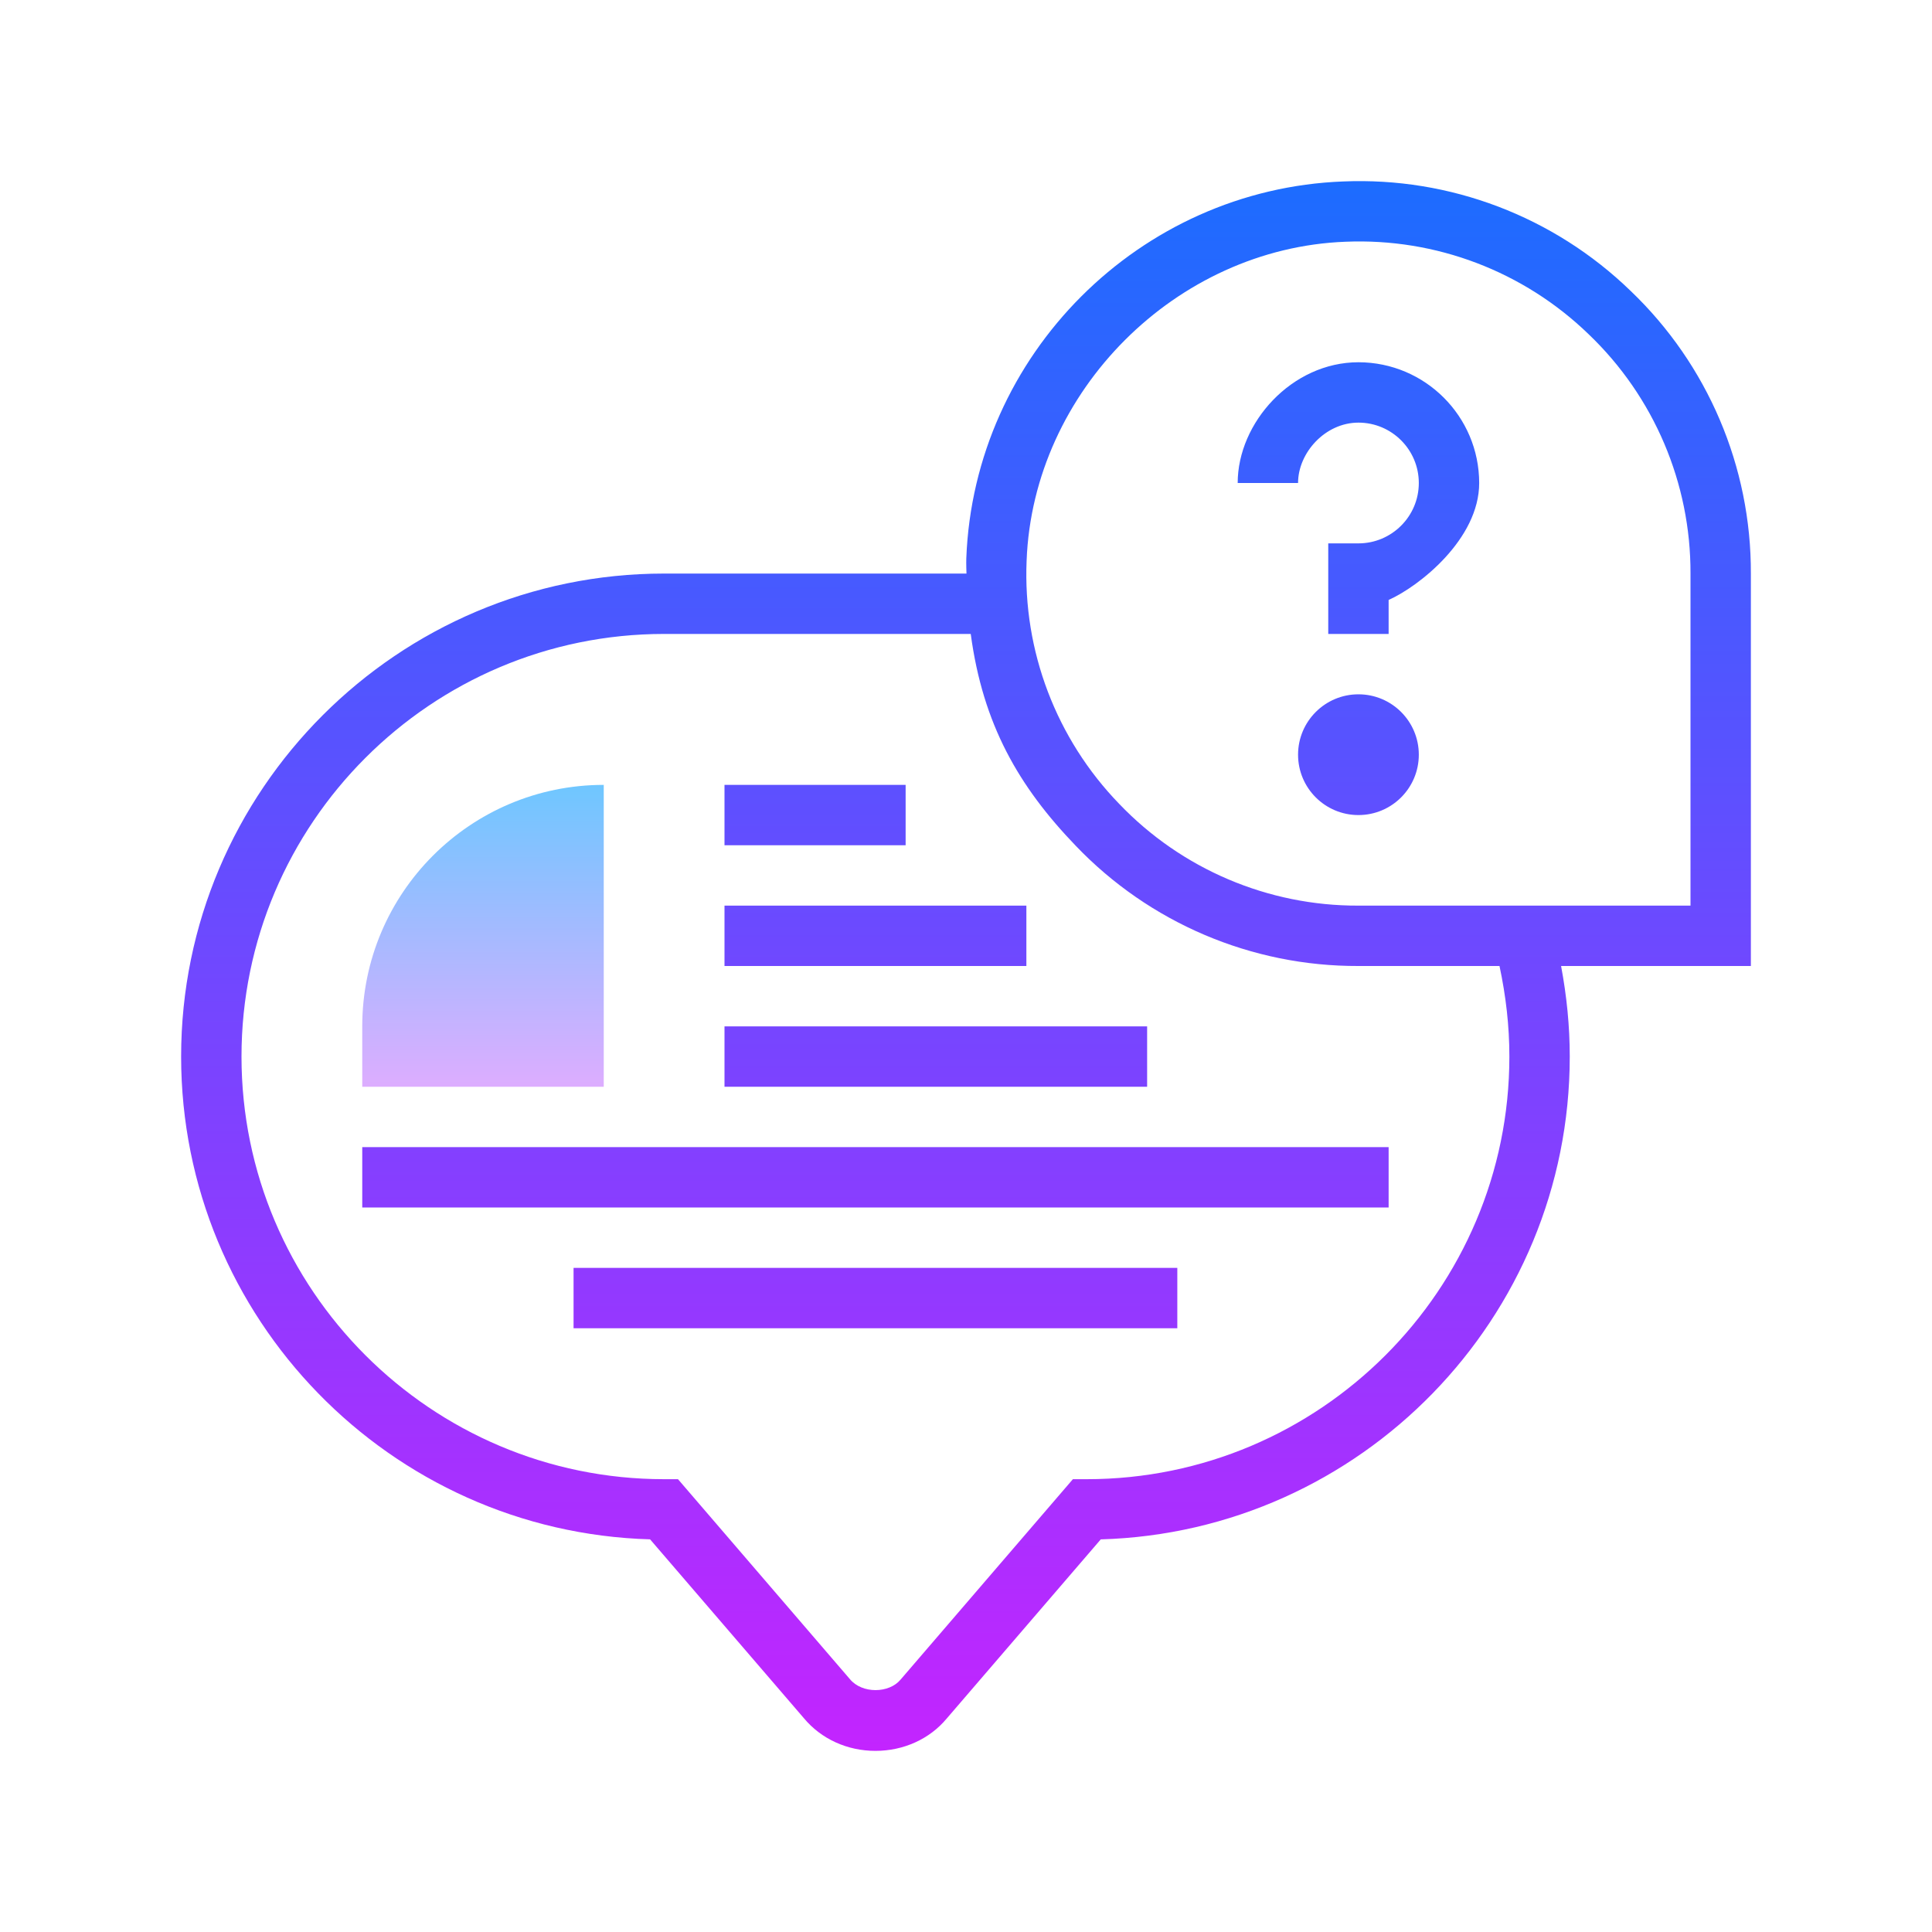
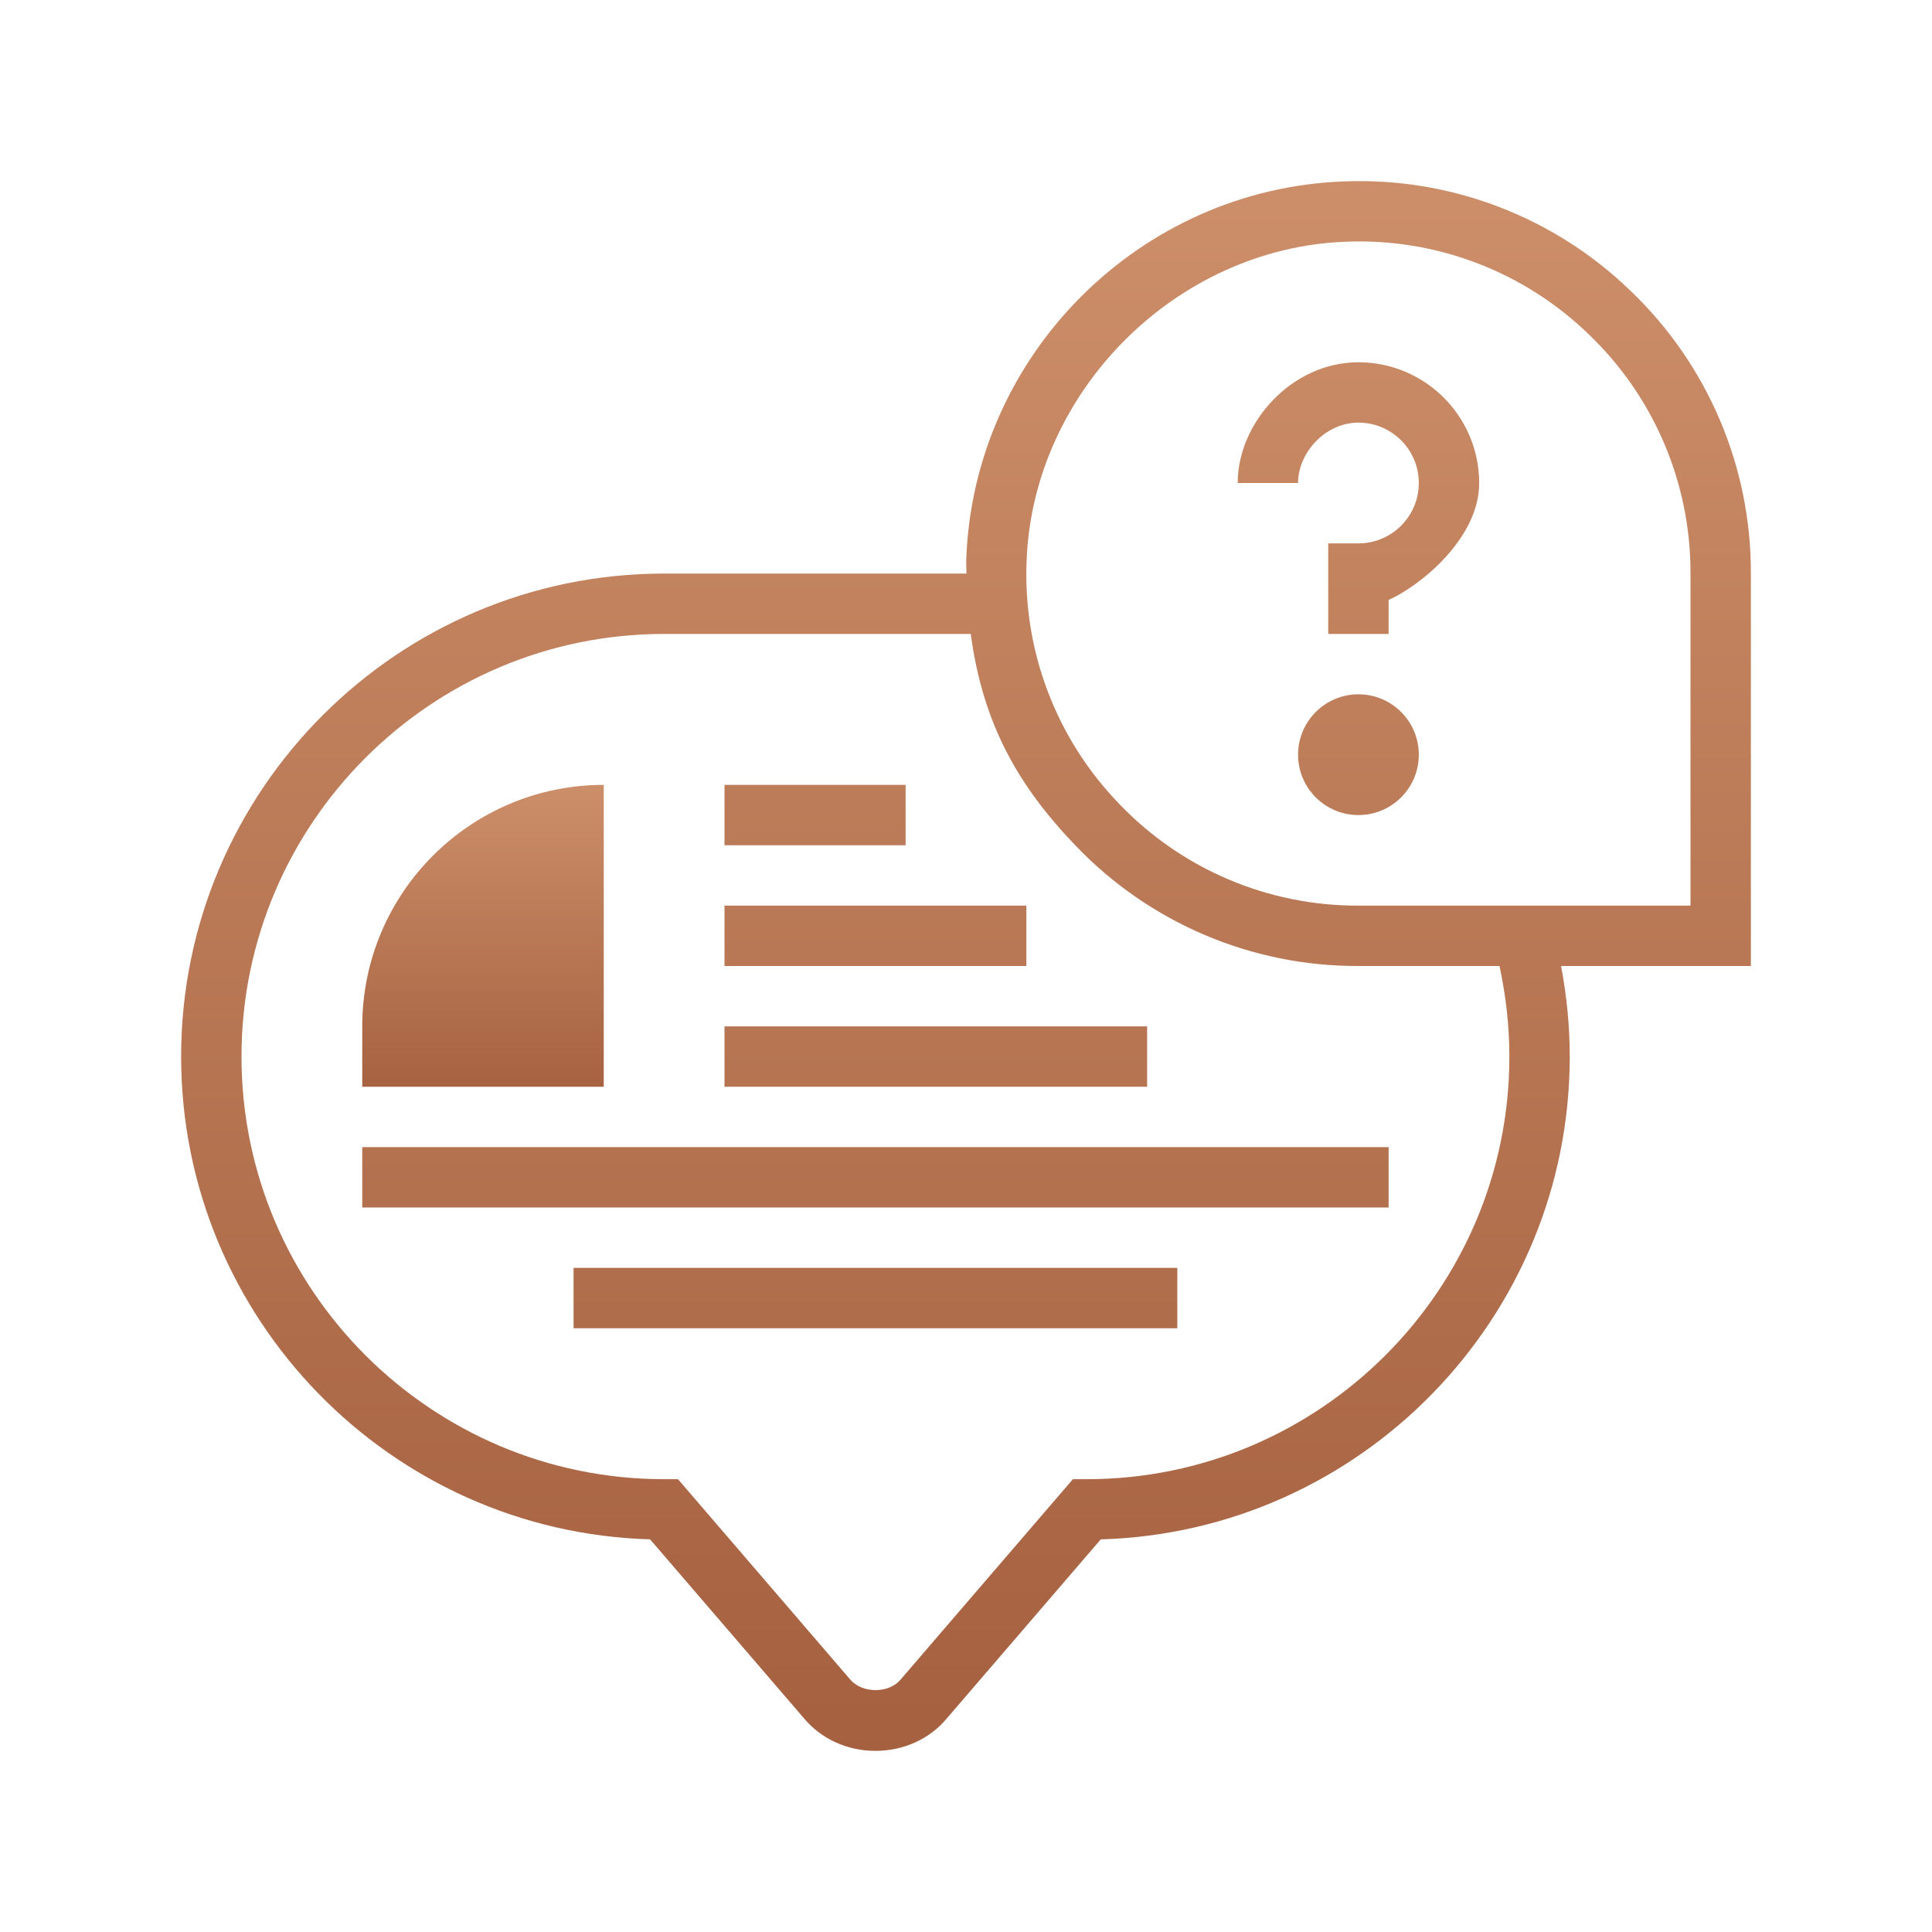
<svg xmlns="http://www.w3.org/2000/svg" xmlns:xlink="http://www.w3.org/1999/xlink" height="96" viewBox="0 0 64 64" width="96">
  <linearGradient id="a">
-     <stop offset="0" stop-color="#1a6dff" />
-     <stop offset="1" stop-color="#c822ff" />
+     <stop offset="0" stop-color="#CD8F6A" />
+     <stop offset="1" stop-color="#A45F3E" />
  </linearGradient>
  <linearGradient id="b" gradientUnits="userSpaceOnUse" spreadMethod="reflect" x1="32" x2="32" xlink:href="#a" y1="5.333" y2="59.507" />
  <linearGradient id="c" gradientUnits="userSpaceOnUse" spreadMethod="reflect" x1="45" x2="45" xlink:href="#a" y1="5.333" y2="59.507" />
  <linearGradient id="d" gradientUnits="userSpaceOnUse" spreadMethod="reflect" x1="27" x2="27" xlink:href="#a" y1="5.333" y2="59.507" />
  <linearGradient id="e" gradientUnits="userSpaceOnUse" spreadMethod="reflect" x1="29" x2="29" xlink:href="#a" y1="5.333" y2="59.507" />
  <linearGradient id="f" gradientUnits="userSpaceOnUse" spreadMethod="reflect" x1="31" x2="31" xlink:href="#a" y1="5.333" y2="59.507" />
  <linearGradient id="g" gradientUnits="userSpaceOnUse" spreadMethod="reflect" x1="29" x2="29" xlink:href="#a" y1="5.335" y2="59.506" />
  <linearGradient id="h" gradientUnits="userSpaceOnUse" spreadMethod="reflect" x1="16" x2="16" y1="25.834" y2="36.835">
-     <stop offset="0" stop-color="#6dc7ff" />
-     <stop offset="1" stop-color="#e6abff" />
+     <stop offset="0" stop-color="#CD8F6A" />
+     <stop offset="1" stop-color="#A45F3E" />
  </linearGradient>
  <path d="m58 19.001a12.89 12.89 0 0 0 -3.985-9.366 12.897 12.897 0 0 0 -9.521-3.624c-6.745.256-12.228 5.739-12.484 12.484-.007.169.006.505.006.505h-10.016c-8.822 0-16 7.178-16 16 0 8.667 6.927 15.746 15.535 15.993l5.097 5.927c.572.686 1.435 1.08 2.368 1.08s1.796-.394 2.357-1.067l5.107-5.939c8.609-.248 15.536-7.327 15.536-15.994 0-1.01-.1-2-.287-3h6.287zm-8 15.999c0 7.72-6.28 14-14 14h-.459l-5.71 6.641c-.381.457-1.27.47-1.673-.013l-5.699-6.628h-.459c-7.72 0-14-6.28-14-14s6.28-14 14-14h10.157c.402 3 1.592 5.057 3.477 7.016a12.89 12.89 0 0 0 9.366 3.984h4.673c.213 1 .327 1.987.327 3zm6-5h-11a10.908 10.908 0 0 1 -7.926-3.372 10.92 10.92 0 0 1 -3.066-8.057c.213-5.611 4.951-10.35 10.562-10.563a10.915 10.915 0 0 1 8.058 3.066 10.912 10.912 0 0 1 3.372 7.927z" fill="url(#b)" />
  <path d="m45 23a2 2 0 1 0 0 4 2 2 0 1 0 0-4z" fill="url(#c)" />
  <path d="m24 26h6v2h-6z" fill="url(#d)" />
  <path d="m24 30h10v2h-10z" fill="url(#e)" />
  <path d="m24 34h14v2h-14z" fill="url(#f)" />
  <path d="m12 38h34v2h-34z" fill="url(#g)" />
  <path d="m19 42h20v2h-20z" fill="url(#e)" />
  <path d="m45 12c-2.206 0-4 2-4 4h2c0-1 .897-2 2-2s2 .897 2 2-.897 2-2 2h-1v3h2v-1.126c1-.444 3-2.013 3-3.873a4.004 4.004 0 0 0 -4-4.001z" fill="url(#c)" />
  <path d="m20 36h-8v-2a8 8 0 0 1 8-8z" fill="url(#h)" />
</svg>
